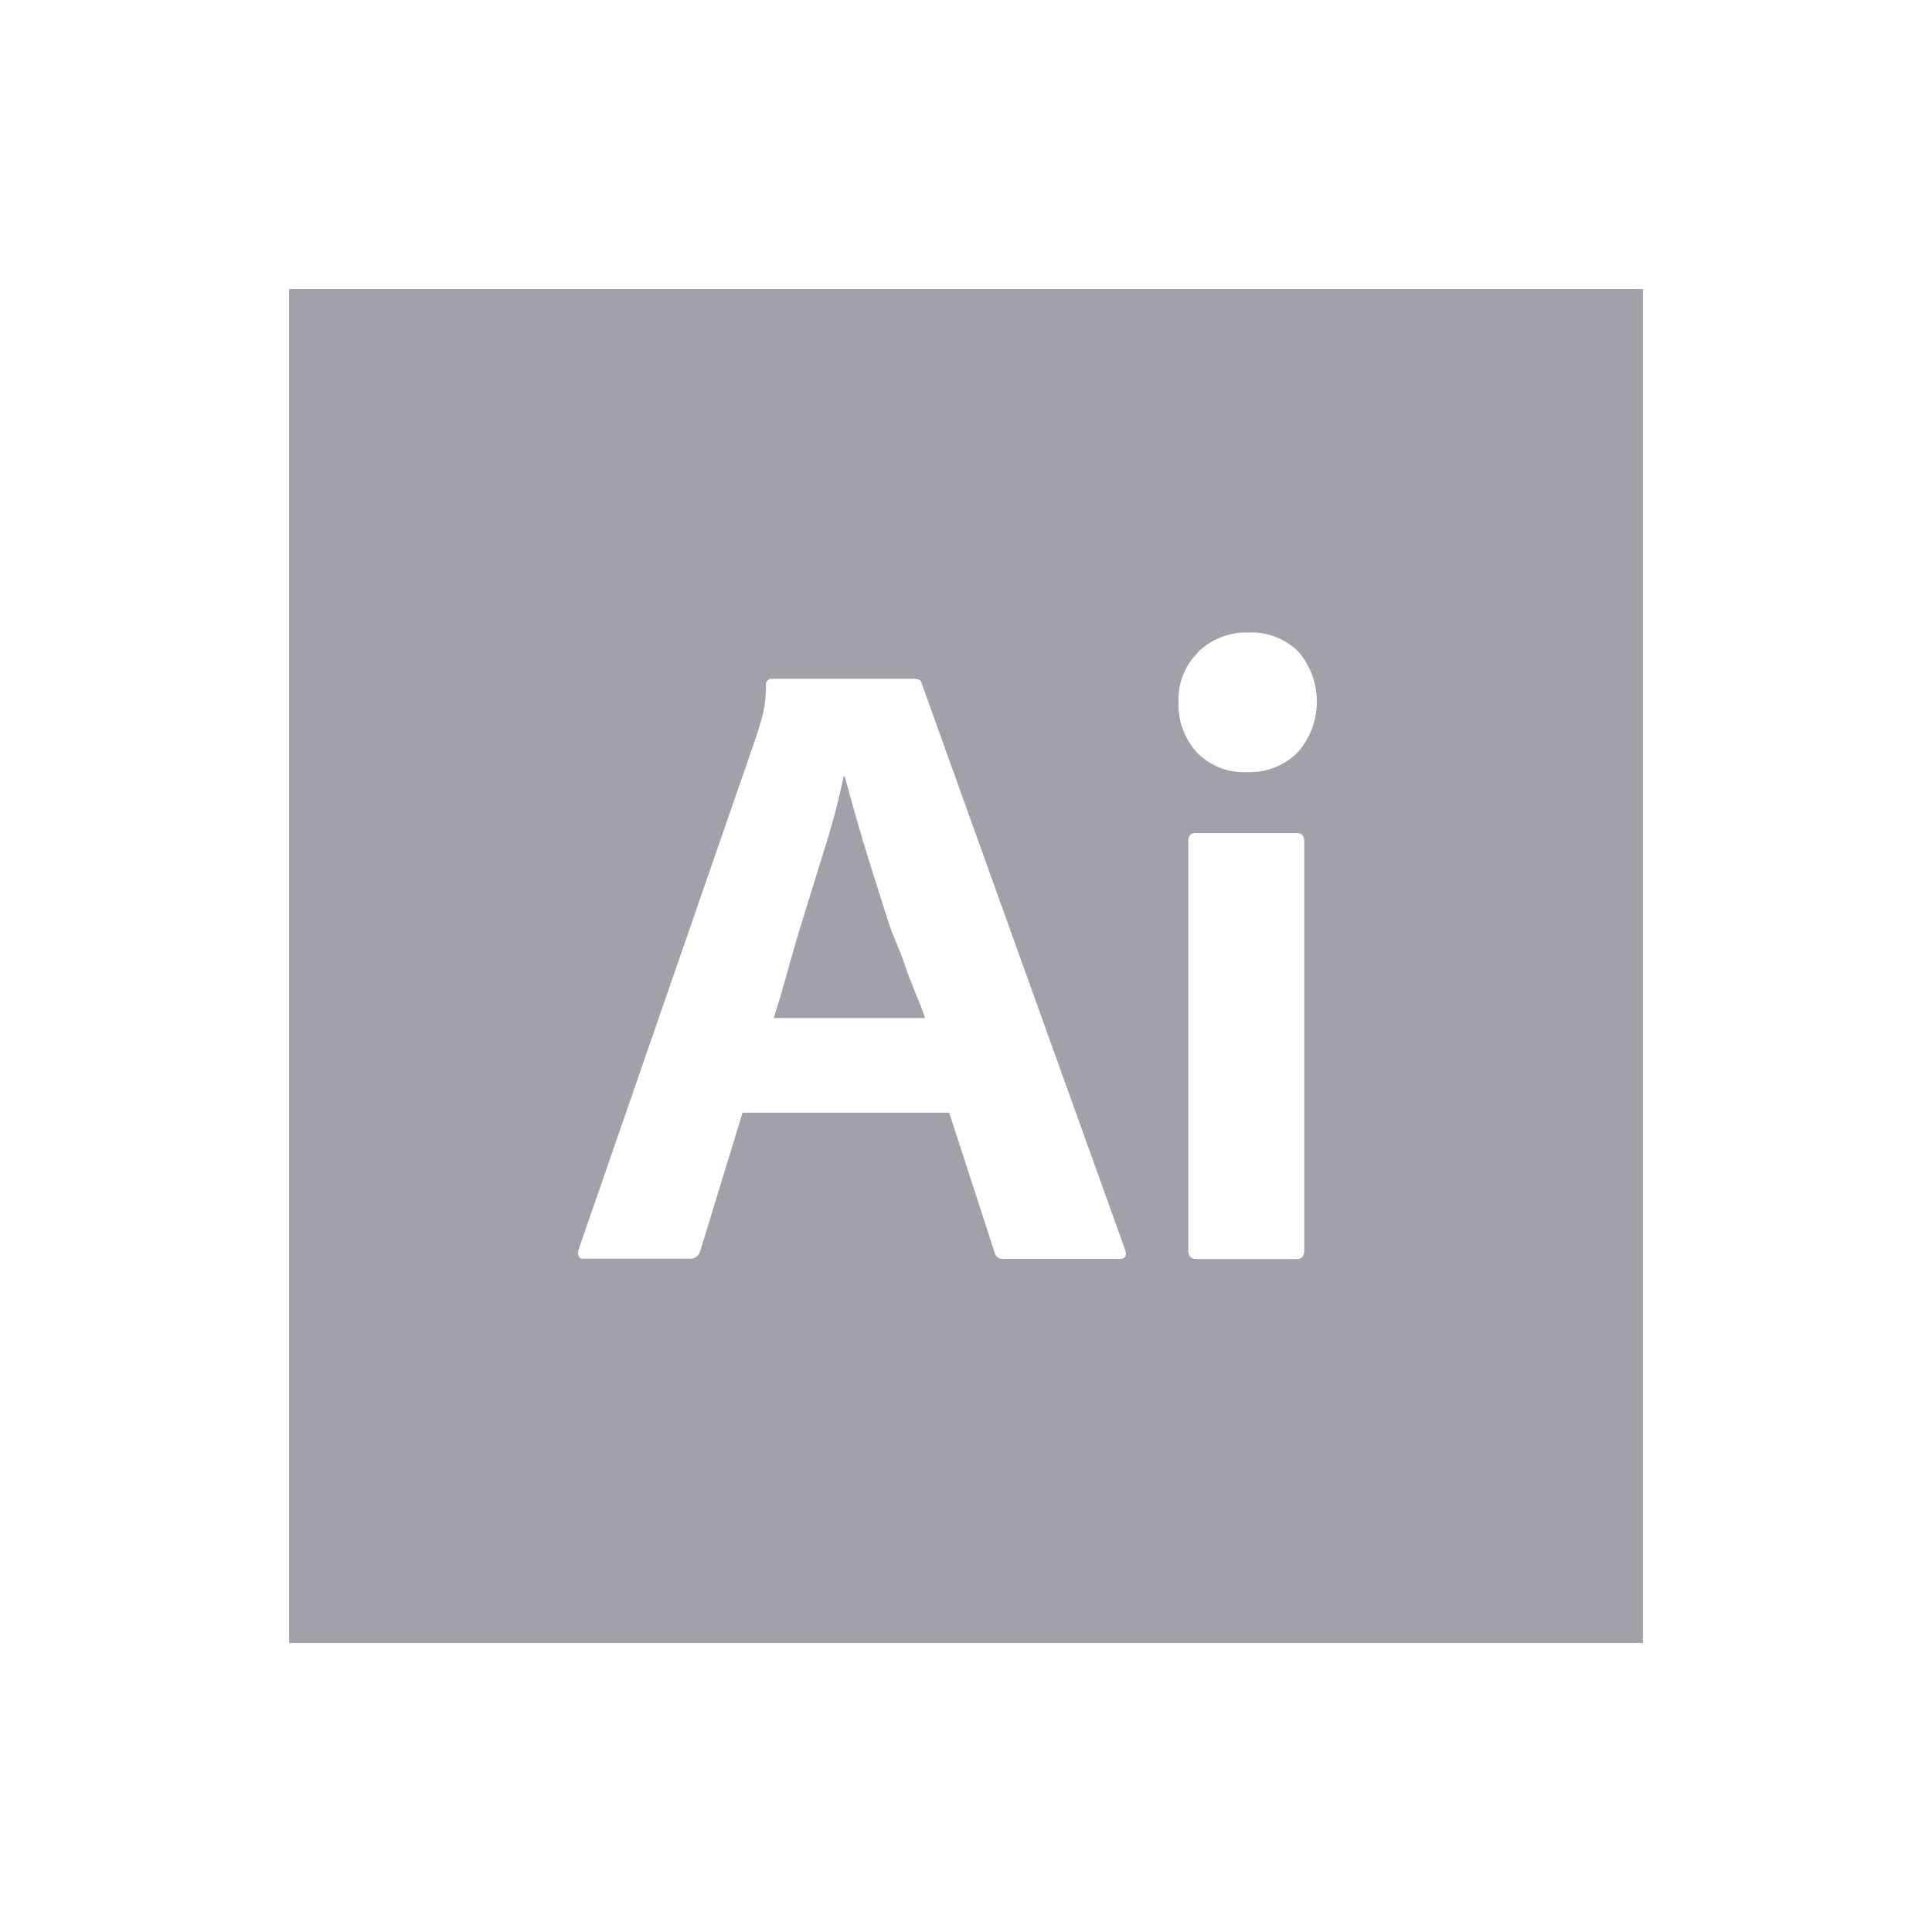
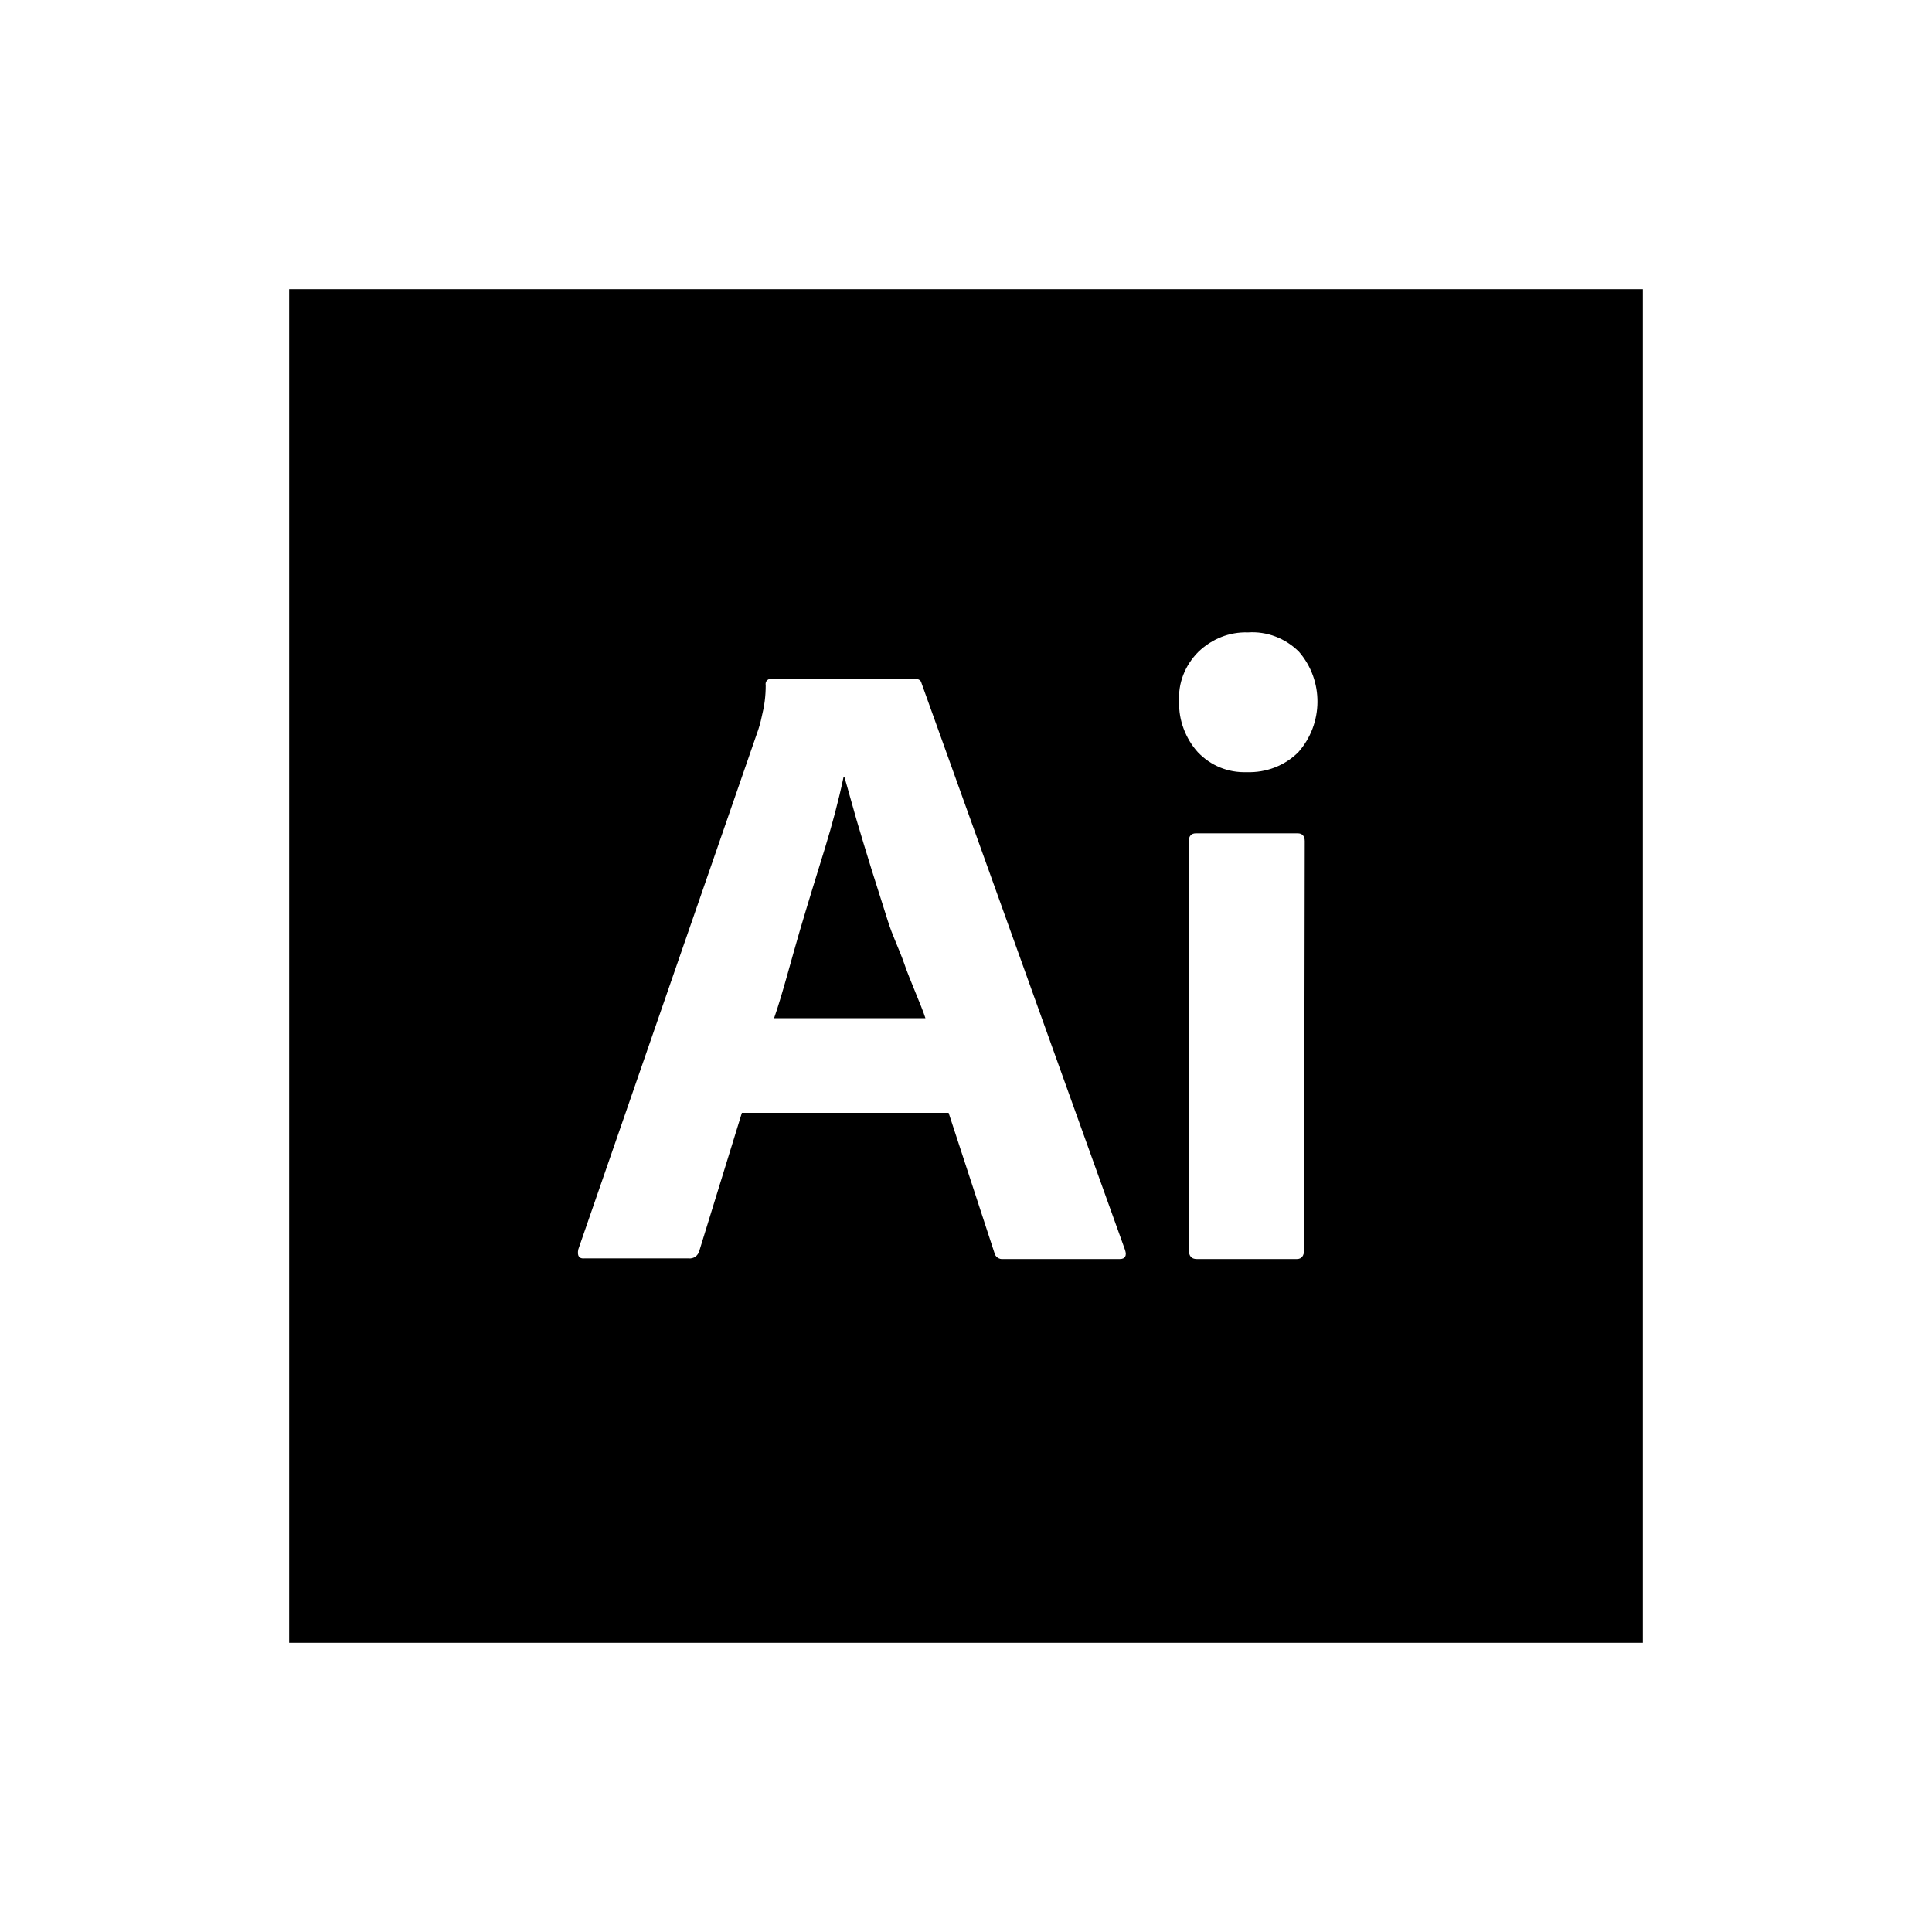
- <svg xmlns="http://www.w3.org/2000/svg" id="b9c5f031-556e-45af-be27-493c684d2c53" data-name="PRINT" viewBox="0 0 300 300">
-   <defs>
-     <style>.b561a67b-2b7c-4d13-8c28-9dbd742e2a0f{fill:#a1a1aa;}</style>
-   </defs>
-   <path class="b561a67b-2b7c-4d13-8c28-9dbd742e2a0f" d="M140.43,149.64c-.75-2.32-1.76-4.16-2.59-6.8s-1.67-5.28-2.5-7.91-1.6-5.19-2.3-7.64-1.32-4.7-1.88-6.74H131a109.33,109.33,0,0,1-2.92,11.11q-1.93,6.26-3.95,12.78c-1.34,4.35-2.73,9.94-4,13.64h23.51C143.08,156.23,141.17,152,140.43,149.64Z" />
-   <path class="b561a67b-2b7c-4d13-8c28-9dbd742e2a0f" d="M44.89,255.11H255.11V44.89H44.89Zm157.63-61c0,.93-.38,1.39-1.12,1.39H185.77c-.84,0-1.25-.46-1.25-1.39v-63.5c0-.83.37-1.25,1.11-1.25H201.4c.74,0,1.12.42,1.12,1.25Zm-16.45-92.9a10.74,10.74,0,0,1,7.71-3,10.35,10.35,0,0,1,7.85,3,11.92,11.92,0,0,1-.14,15.63,10.65,10.65,0,0,1-8,3.06,10.11,10.11,0,0,1-7.64-3.06A11,11,0,0,1,183,109,10.21,10.21,0,0,1,186.07,101.26ZM89.85,194l27.71-80c.27-.83.55-1.78.83-2.85a19,19,0,0,0,.55-4.75.86.86,0,0,1,.73-1,1,1,0,0,1,.25,0H142c.65,0,1,.23,1.11.7l31.61,88c.28.93,0,1.4-.83,1.39H155.83a1.28,1.28,0,0,1-1.39-1l-7.05-21.71H115.3l-6.55,21.43a1.62,1.62,0,0,1-1.67,1.25H90.82C89.9,195.54,89.57,195,89.85,194Z" />
+ <svg xmlns="http://www.w3.org/2000/svg" version="1.1" id="b9c5f031-556e-45af-be27-493c684d2c53" x="0px" y="0px" viewBox="0 0 300 300" style="enable-background:new 0 0 300 300;" xml:space="preserve">
+   <path d="M140.4,149.6c-0.8-2.3-1.8-4.2-2.6-6.8s-1.7-5.3-2.5-7.9s-1.6-5.2-2.3-7.6s-1.3-4.7-1.9-6.7H131c-0.8,3.8-1.8,7.5-2.9,11.1  c-1.3,4.2-2.6,8.4-3.9,12.8c-1.3,4.4-2.7,9.9-4,13.6h23.5C143.1,156.2,141.2,152,140.4,149.6z" />
+   <path d="M44.9,255.1h210.2V44.9H44.9V255.1z M202.5,194.1c0,0.9-0.4,1.4-1.1,1.4h-15.6c-0.8,0-1.2-0.5-1.2-1.4v-63.5  c0-0.8,0.4-1.2,1.1-1.2h15.8c0.7,0,1.1,0.4,1.1,1.2L202.5,194.1z M186.1,101.2c2.1-2,4.8-3.1,7.7-3c2.9-0.2,5.8,0.9,7.9,3  c3.9,4.5,3.8,11.2-0.1,15.6c-2.1,2.1-5,3.2-8,3.1c-2.9,0.1-5.6-1-7.6-3.1c-1.9-2.1-3-5-2.9-7.8C182.9,106.1,184,103.3,186.1,101.2  L186.1,101.2z M89.8,194l27.7-80c0.3-0.8,0.6-1.8,0.8-2.8c0.4-1.6,0.6-3.1,0.6-4.8c-0.1-0.5,0.2-0.9,0.7-1c0,0,0,0,0,0  c0.1,0,0.2,0,0.2,0H142c0.6,0,1,0.2,1.1,0.7l31.6,88c0.3,0.9,0,1.4-0.8,1.4h-18.1c-0.7,0.1-1.3-0.4-1.4-1l-7.1-21.7h-32.1l-6.6,21.4  c-0.2,0.8-0.9,1.3-1.7,1.2H90.8C89.9,195.5,89.6,195,89.8,194z" />
</svg>
